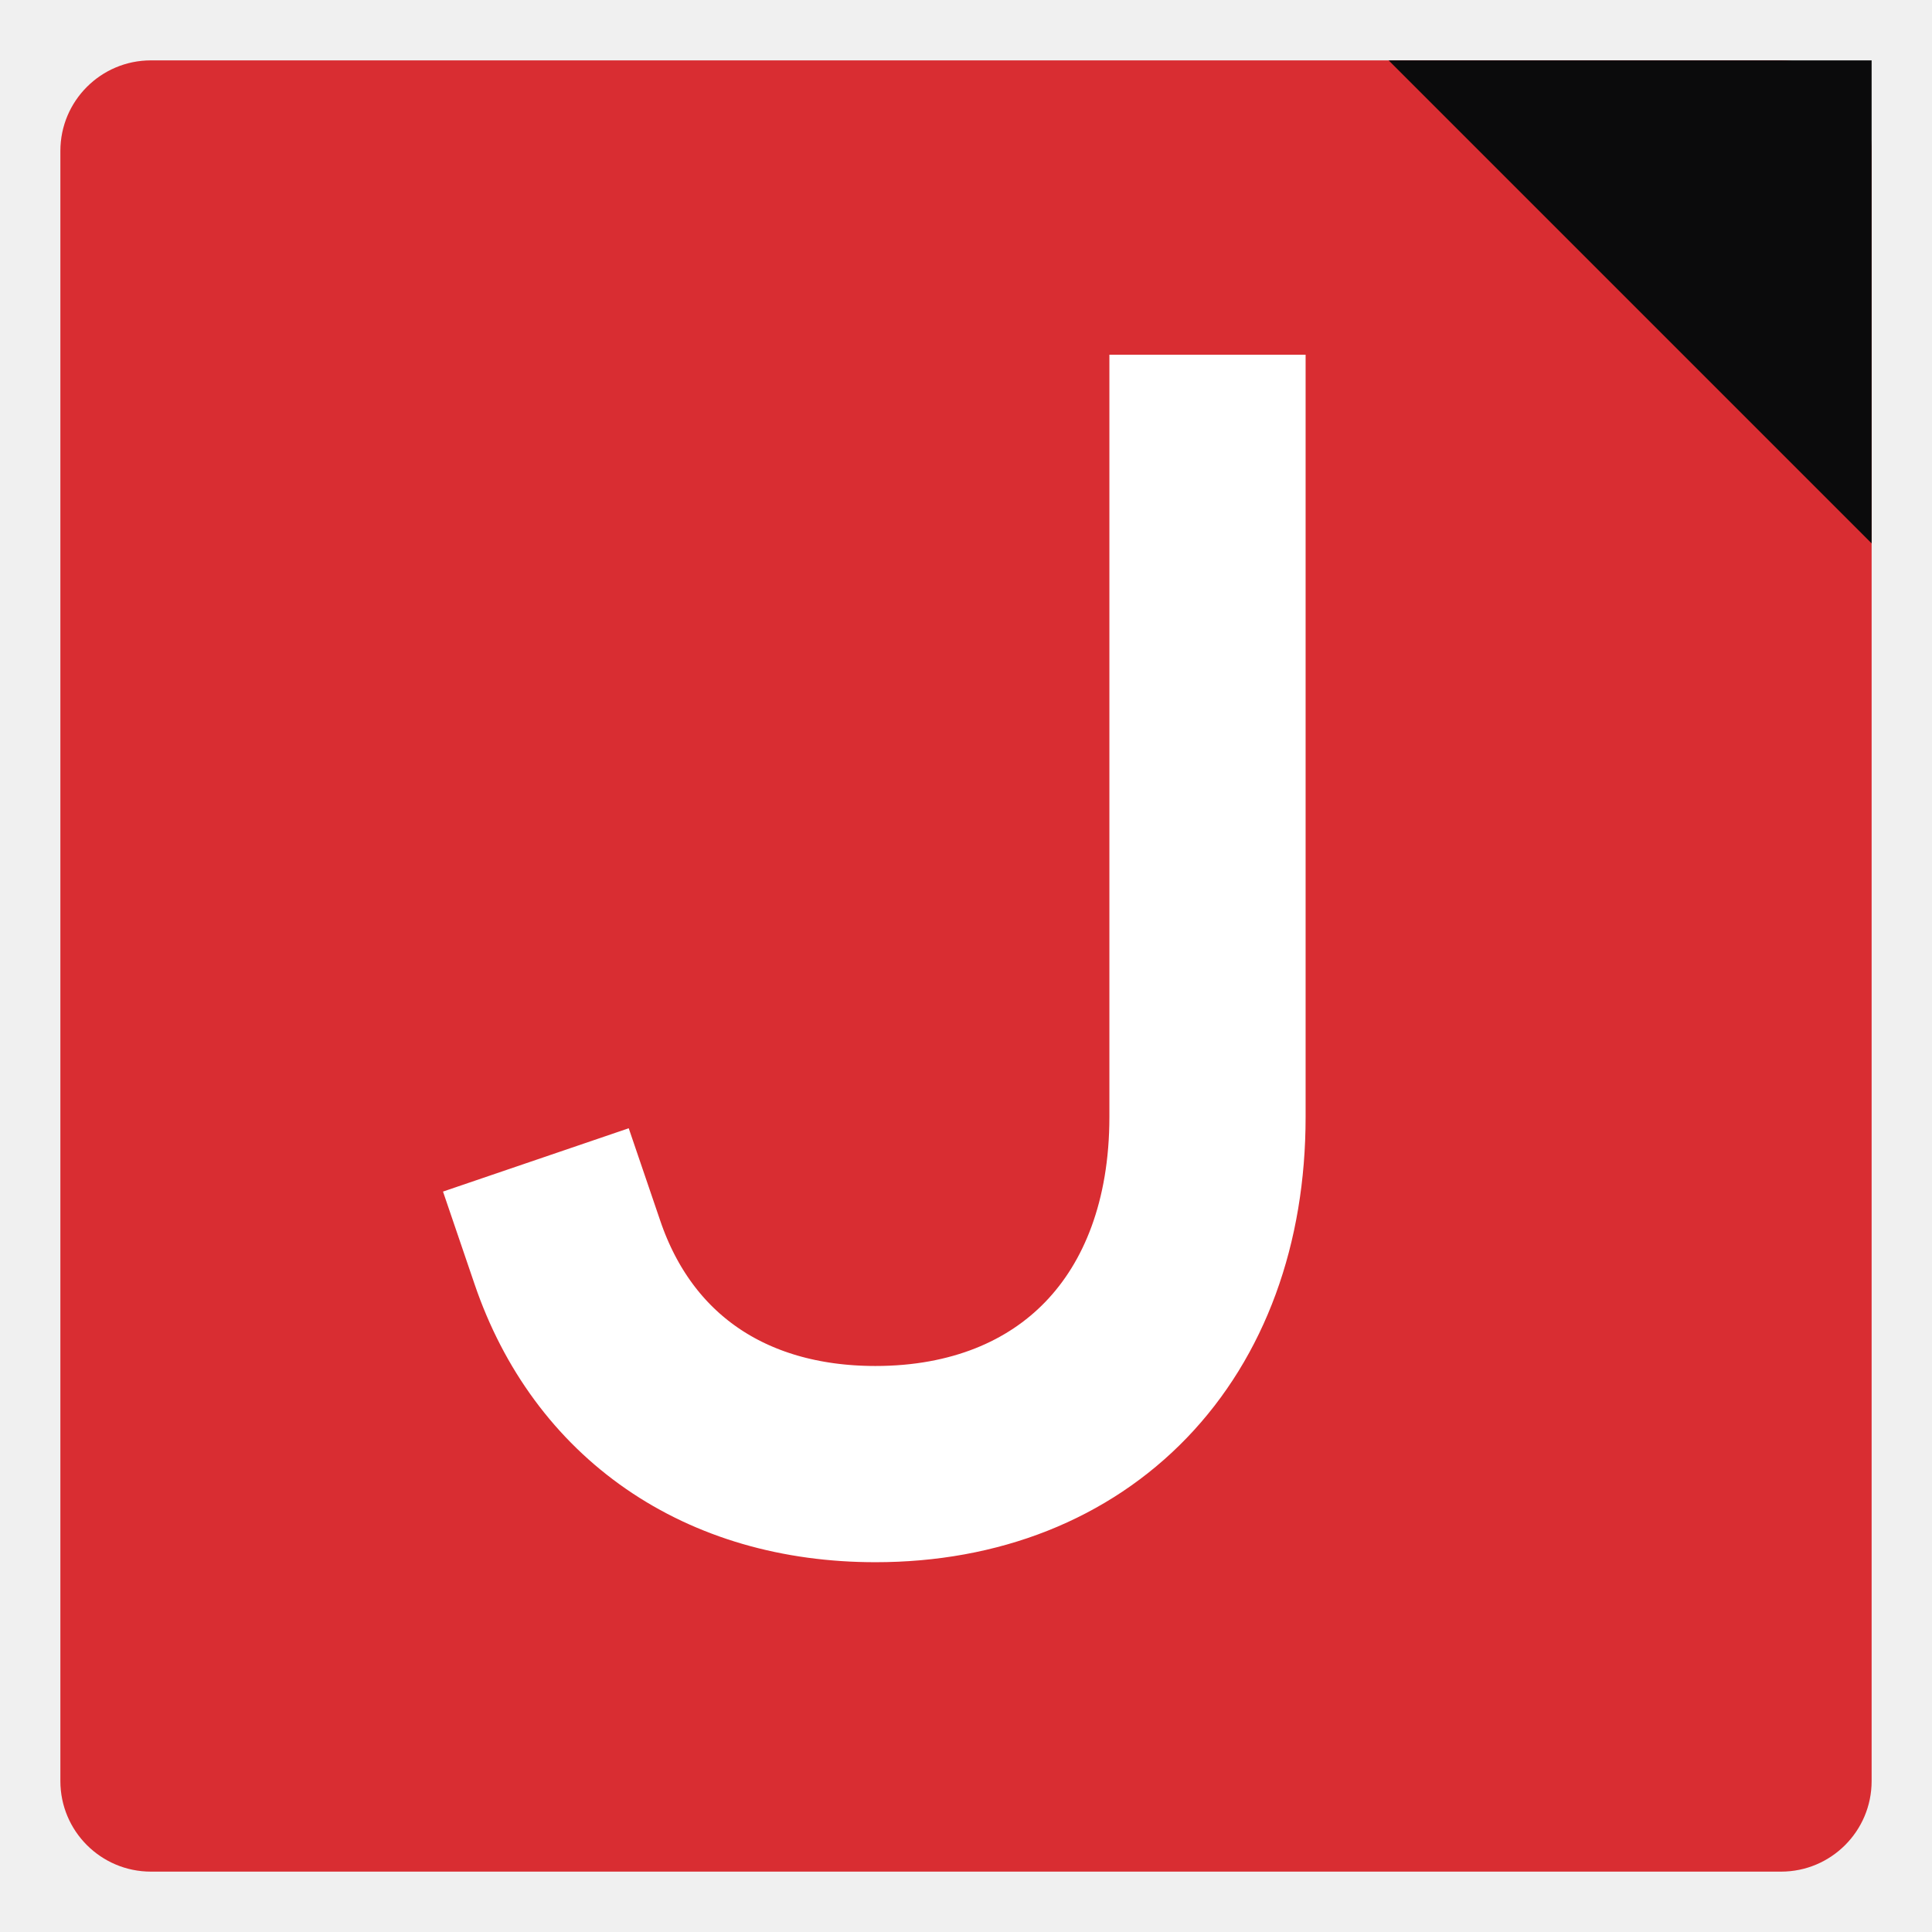
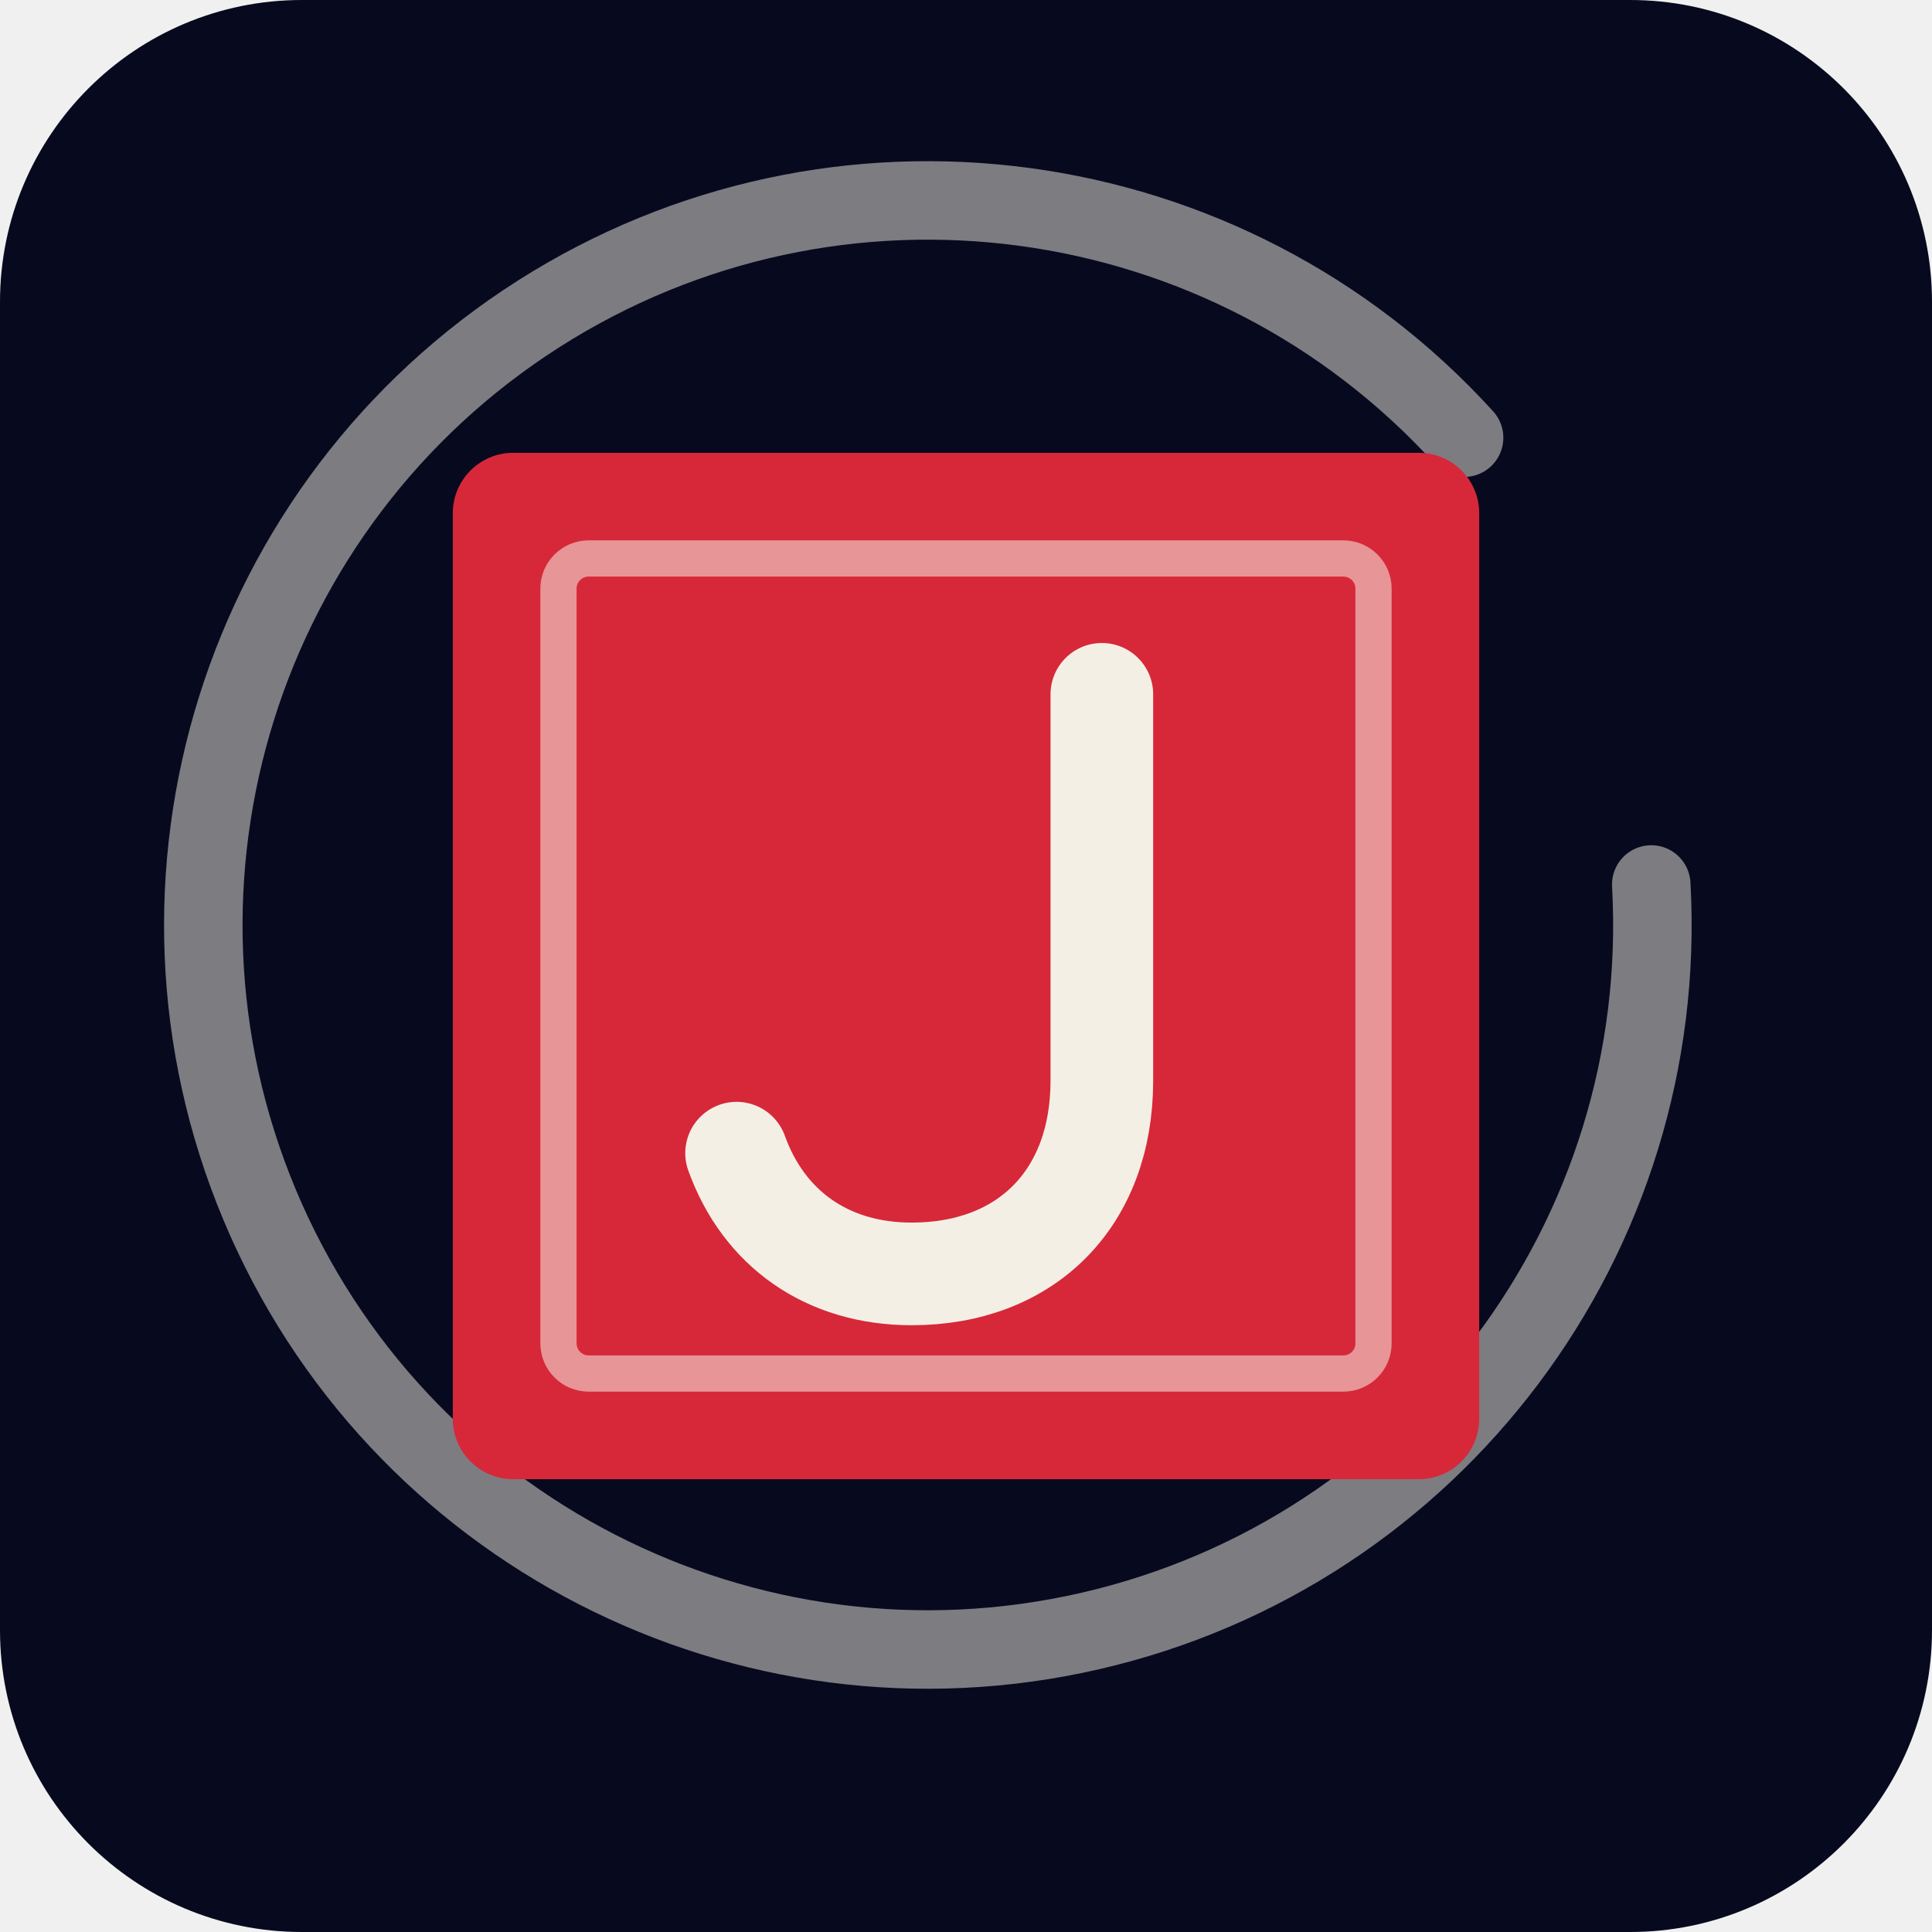
<svg xmlns="http://www.w3.org/2000/svg" viewBox="0 0 64 64">
-   <rect x="2" y="2" width="60" height="60" rx="3" fill="#D92D32" />
-   <path d="M46 2h16v16z" fill="#0B0B0C" />
-   <path d="M40 15v22c0 7-4.4 11.5-11 11.5-5 0-8.7-2.6-10.2-7" fill="none" stroke="#fff" stroke-width="6.5" stroke-linecap="square" />
+   <rect width="64" height="64" rx="10" fill="#070A1F" />
+   <path d="M48.5 14.5a24 24 0 1 0 6.2 14.8" fill="none" stroke="#F4EFE4" stroke-opacity="0.5" stroke-width="2.6" stroke-linecap="round" />
+   <rect x="15" y="15" width="34" height="34" rx="2" fill="#D62839" />
+   <rect x="18.5" y="18.5" width="27" height="27" rx="1" fill="none" stroke="#F4EFE4" stroke-opacity="0.55" stroke-width="1.2" />
+   <path d="M36.5 23v12.8c0 3.9-2.5 6.4-6.3 6.4-2.8 0-4.9-1.5-5.8-4" fill="none" stroke="#F4EFE4" stroke-width="3.4" stroke-linecap="round" />
</svg>
